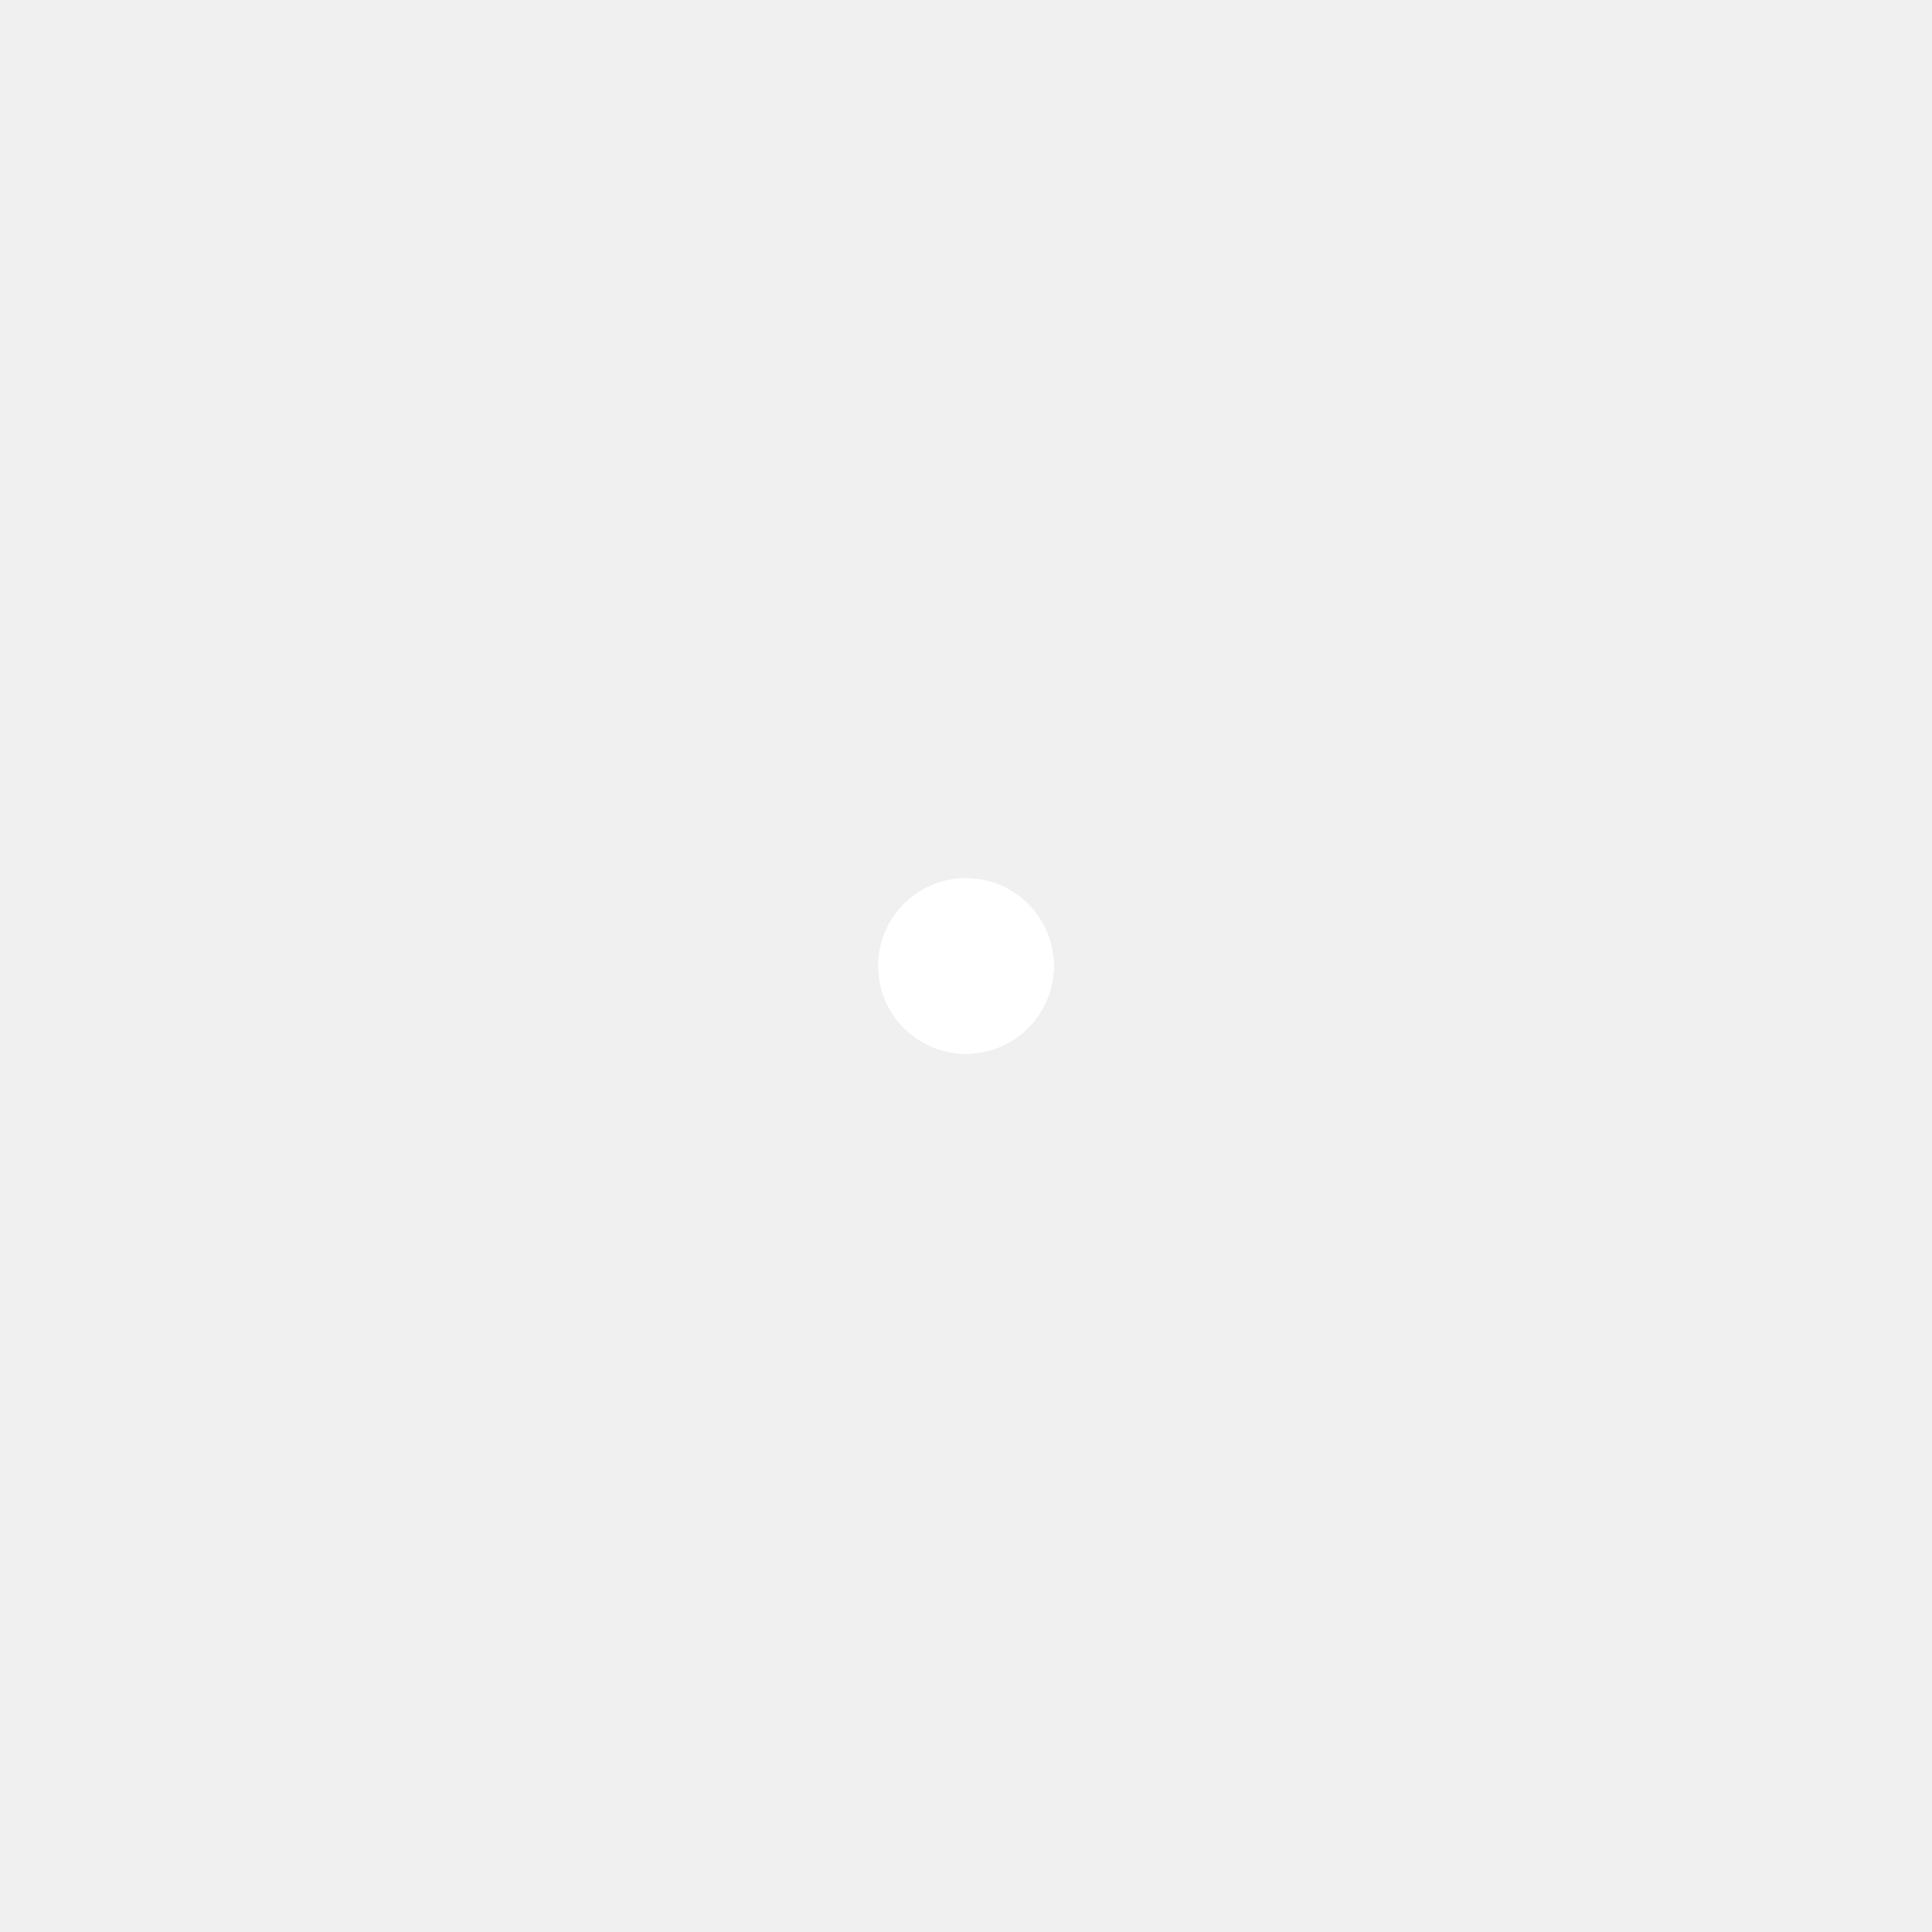
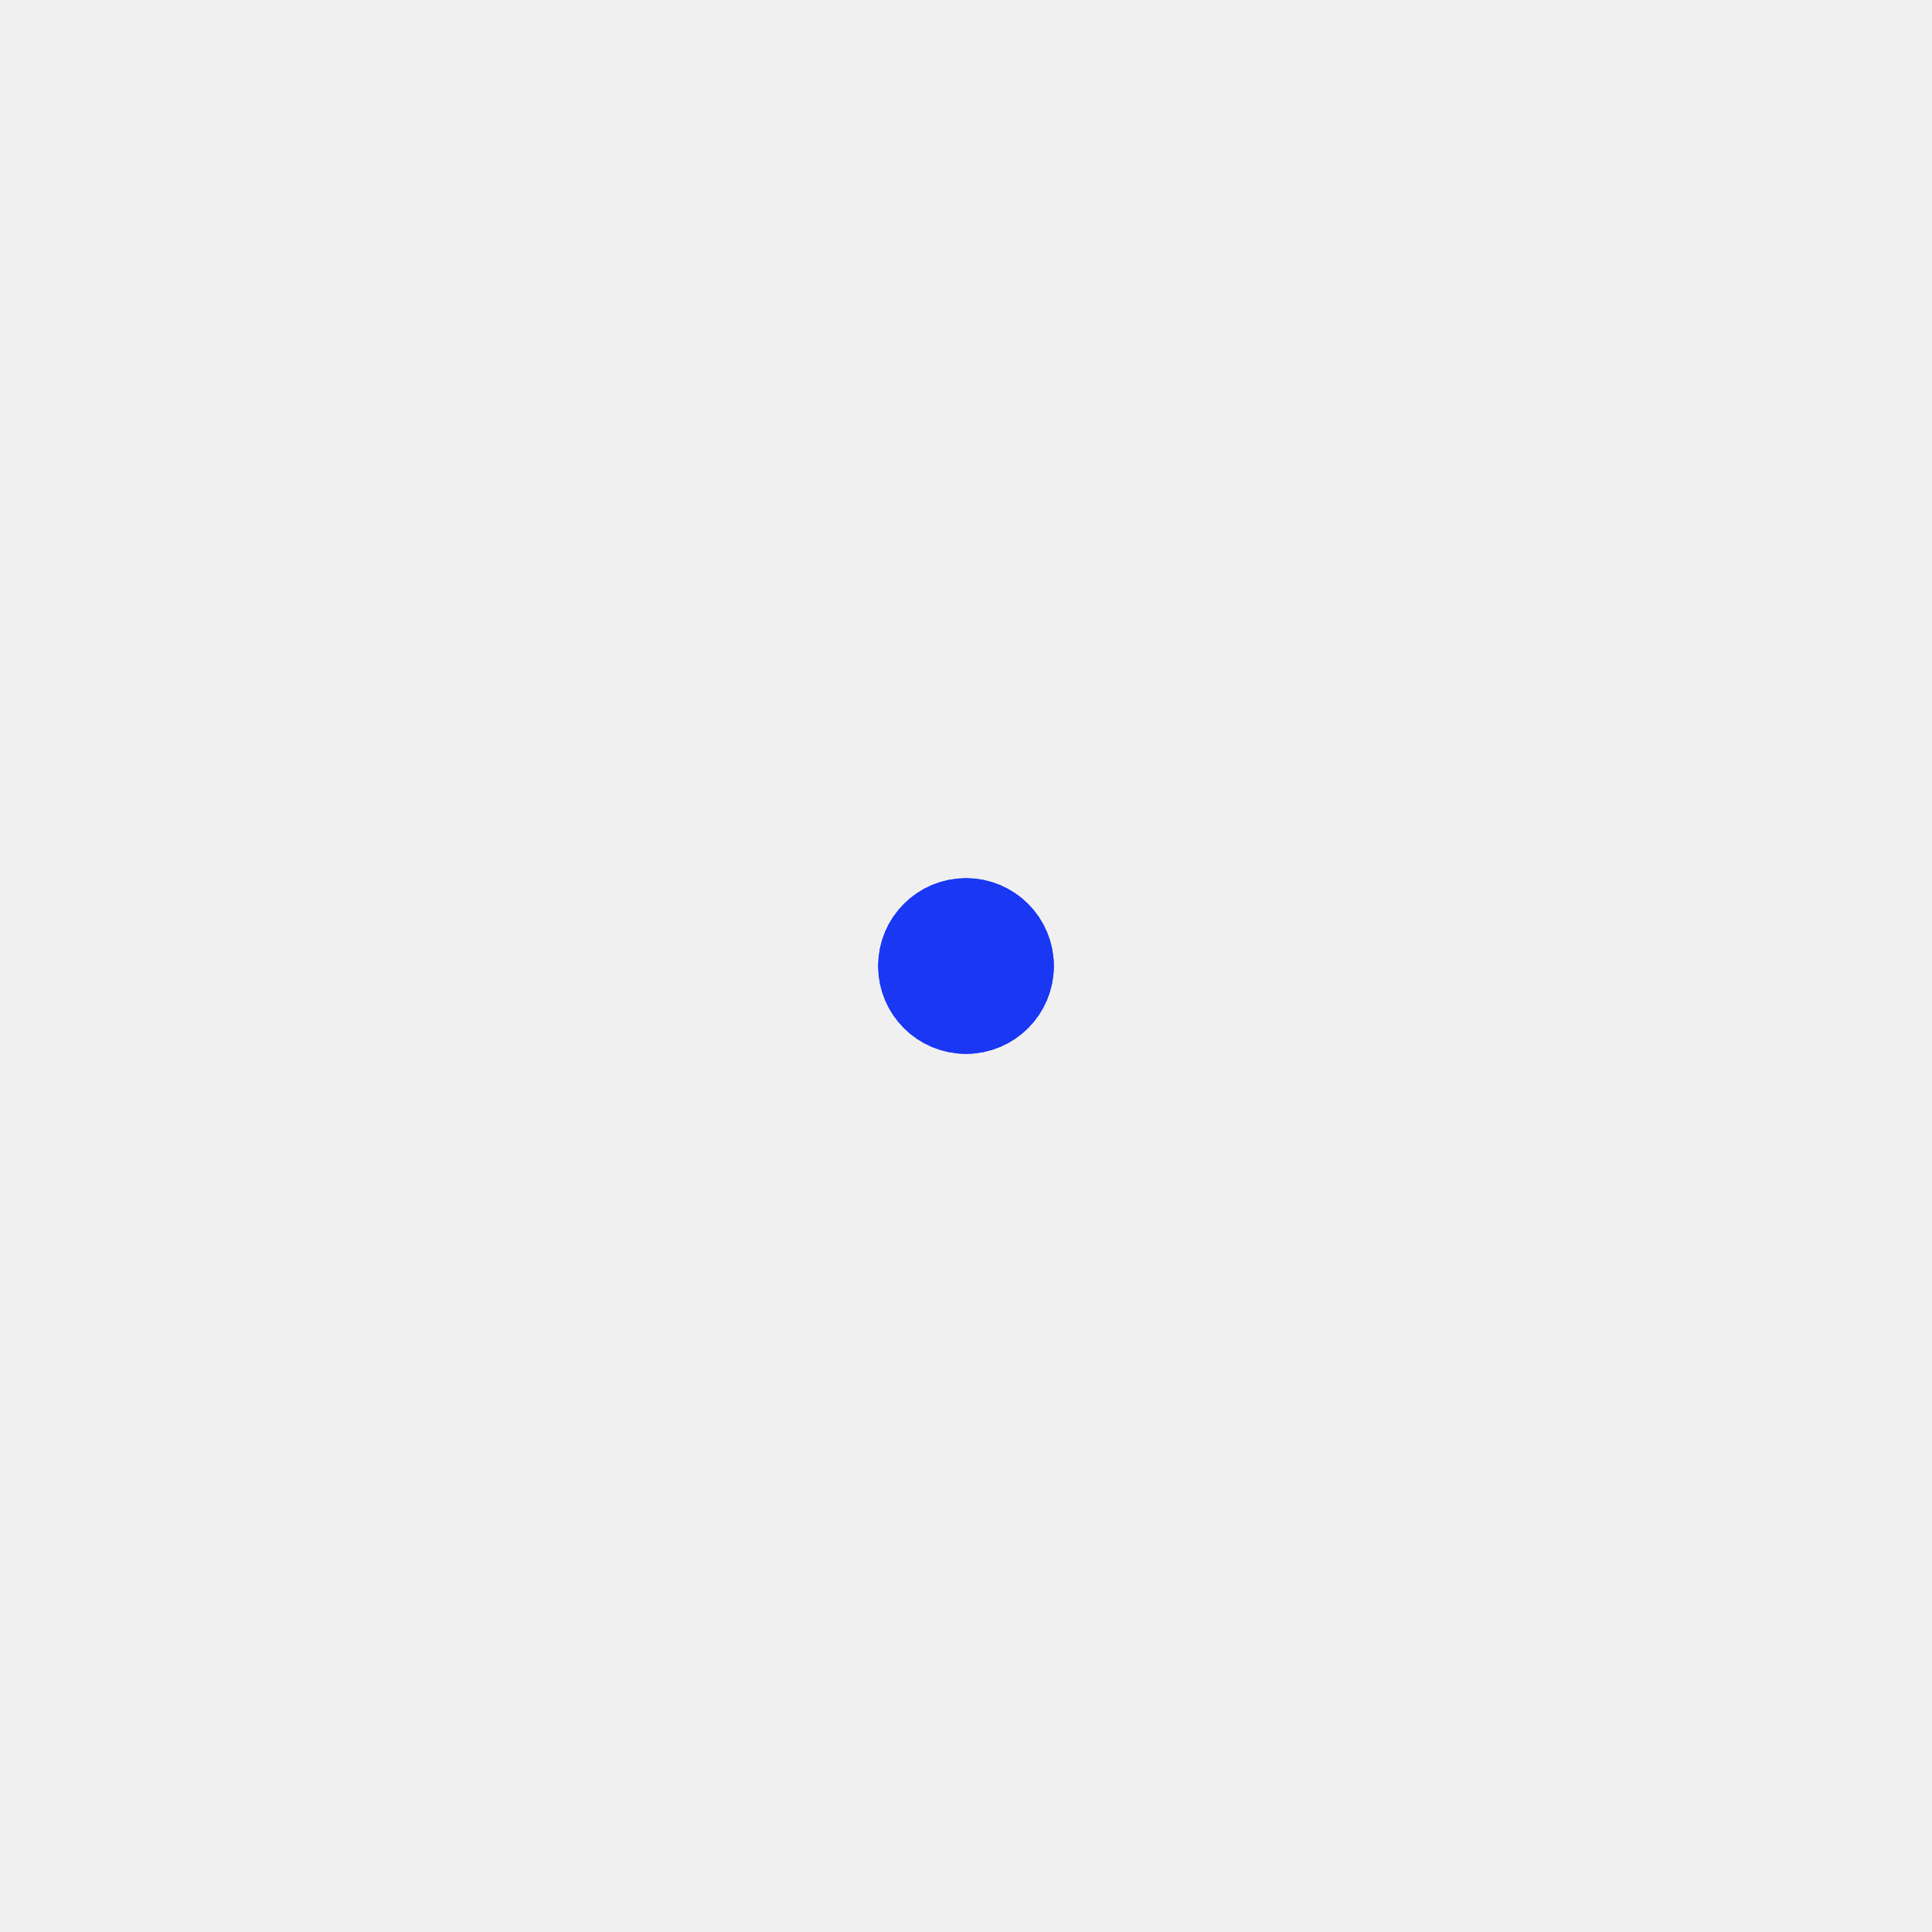
- <svg xmlns="http://www.w3.org/2000/svg" width="44" height="44" viewBox="0 0 44 44" stroke="#fff">
+ <svg xmlns="http://www.w3.org/2000/svg" width="44" height="44" viewBox="0 0 44 44" stroke="#1a37f4">
  <g fill="none" fill-rule="evenodd" stroke-width="2">
    <circle cx="22" cy="22" r="1">
      <animate attributeName="r" begin="0s" dur="1.8s" values="1; 20" calcMode="spline" keyTimes="0; 1" keySplines="0.165, 0.84, 0.44, 1" repeatCount="indefinite" />
      <animate attributeName="stroke-opacity" begin="0s" dur="1.8s" values="1; 0" calcMode="spline" keyTimes="0; 1" keySplines="0.3, 0.61, 0.355, 1" repeatCount="indefinite" />
    </circle>
    <circle cx="22" cy="22" r="1">
      <animate attributeName="r" begin="-0.9s" dur="1.8s" values="1; 20" calcMode="spline" keyTimes="0; 1" keySplines="0.165, 0.84, 0.44, 1" repeatCount="indefinite" />
      <animate attributeName="stroke-opacity" begin="-0.9s" dur="1.8s" values="1; 0" calcMode="spline" keyTimes="0; 1" keySplines="0.3, 0.61, 0.355, 1" repeatCount="indefinite" />
    </circle>
  </g>
</svg>
